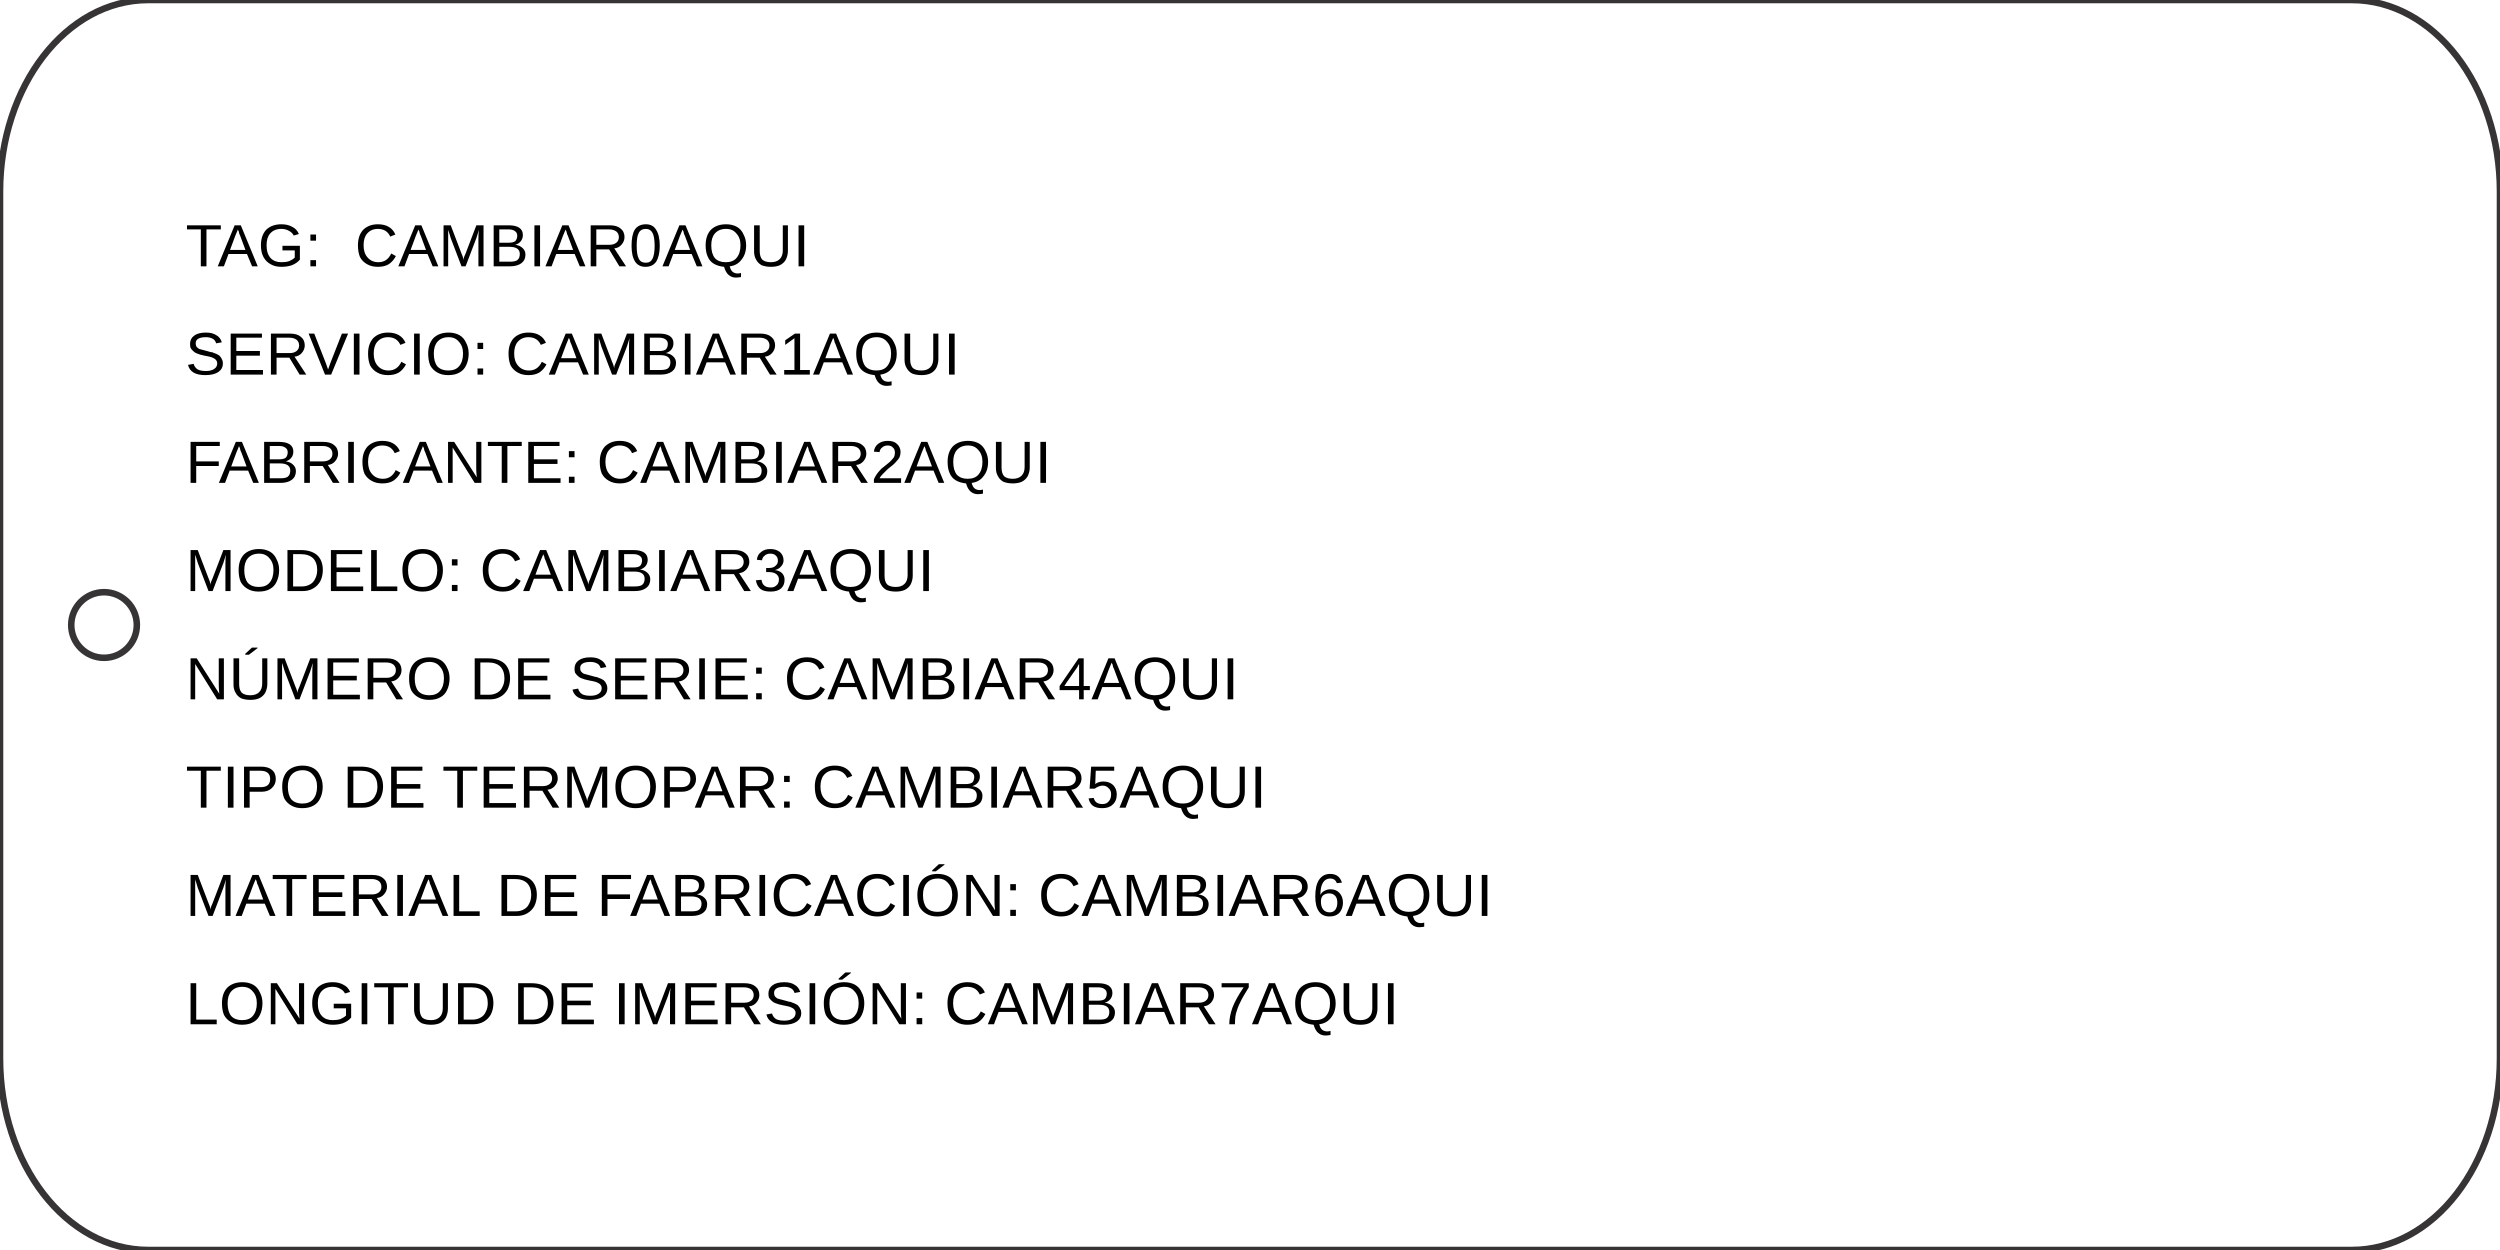
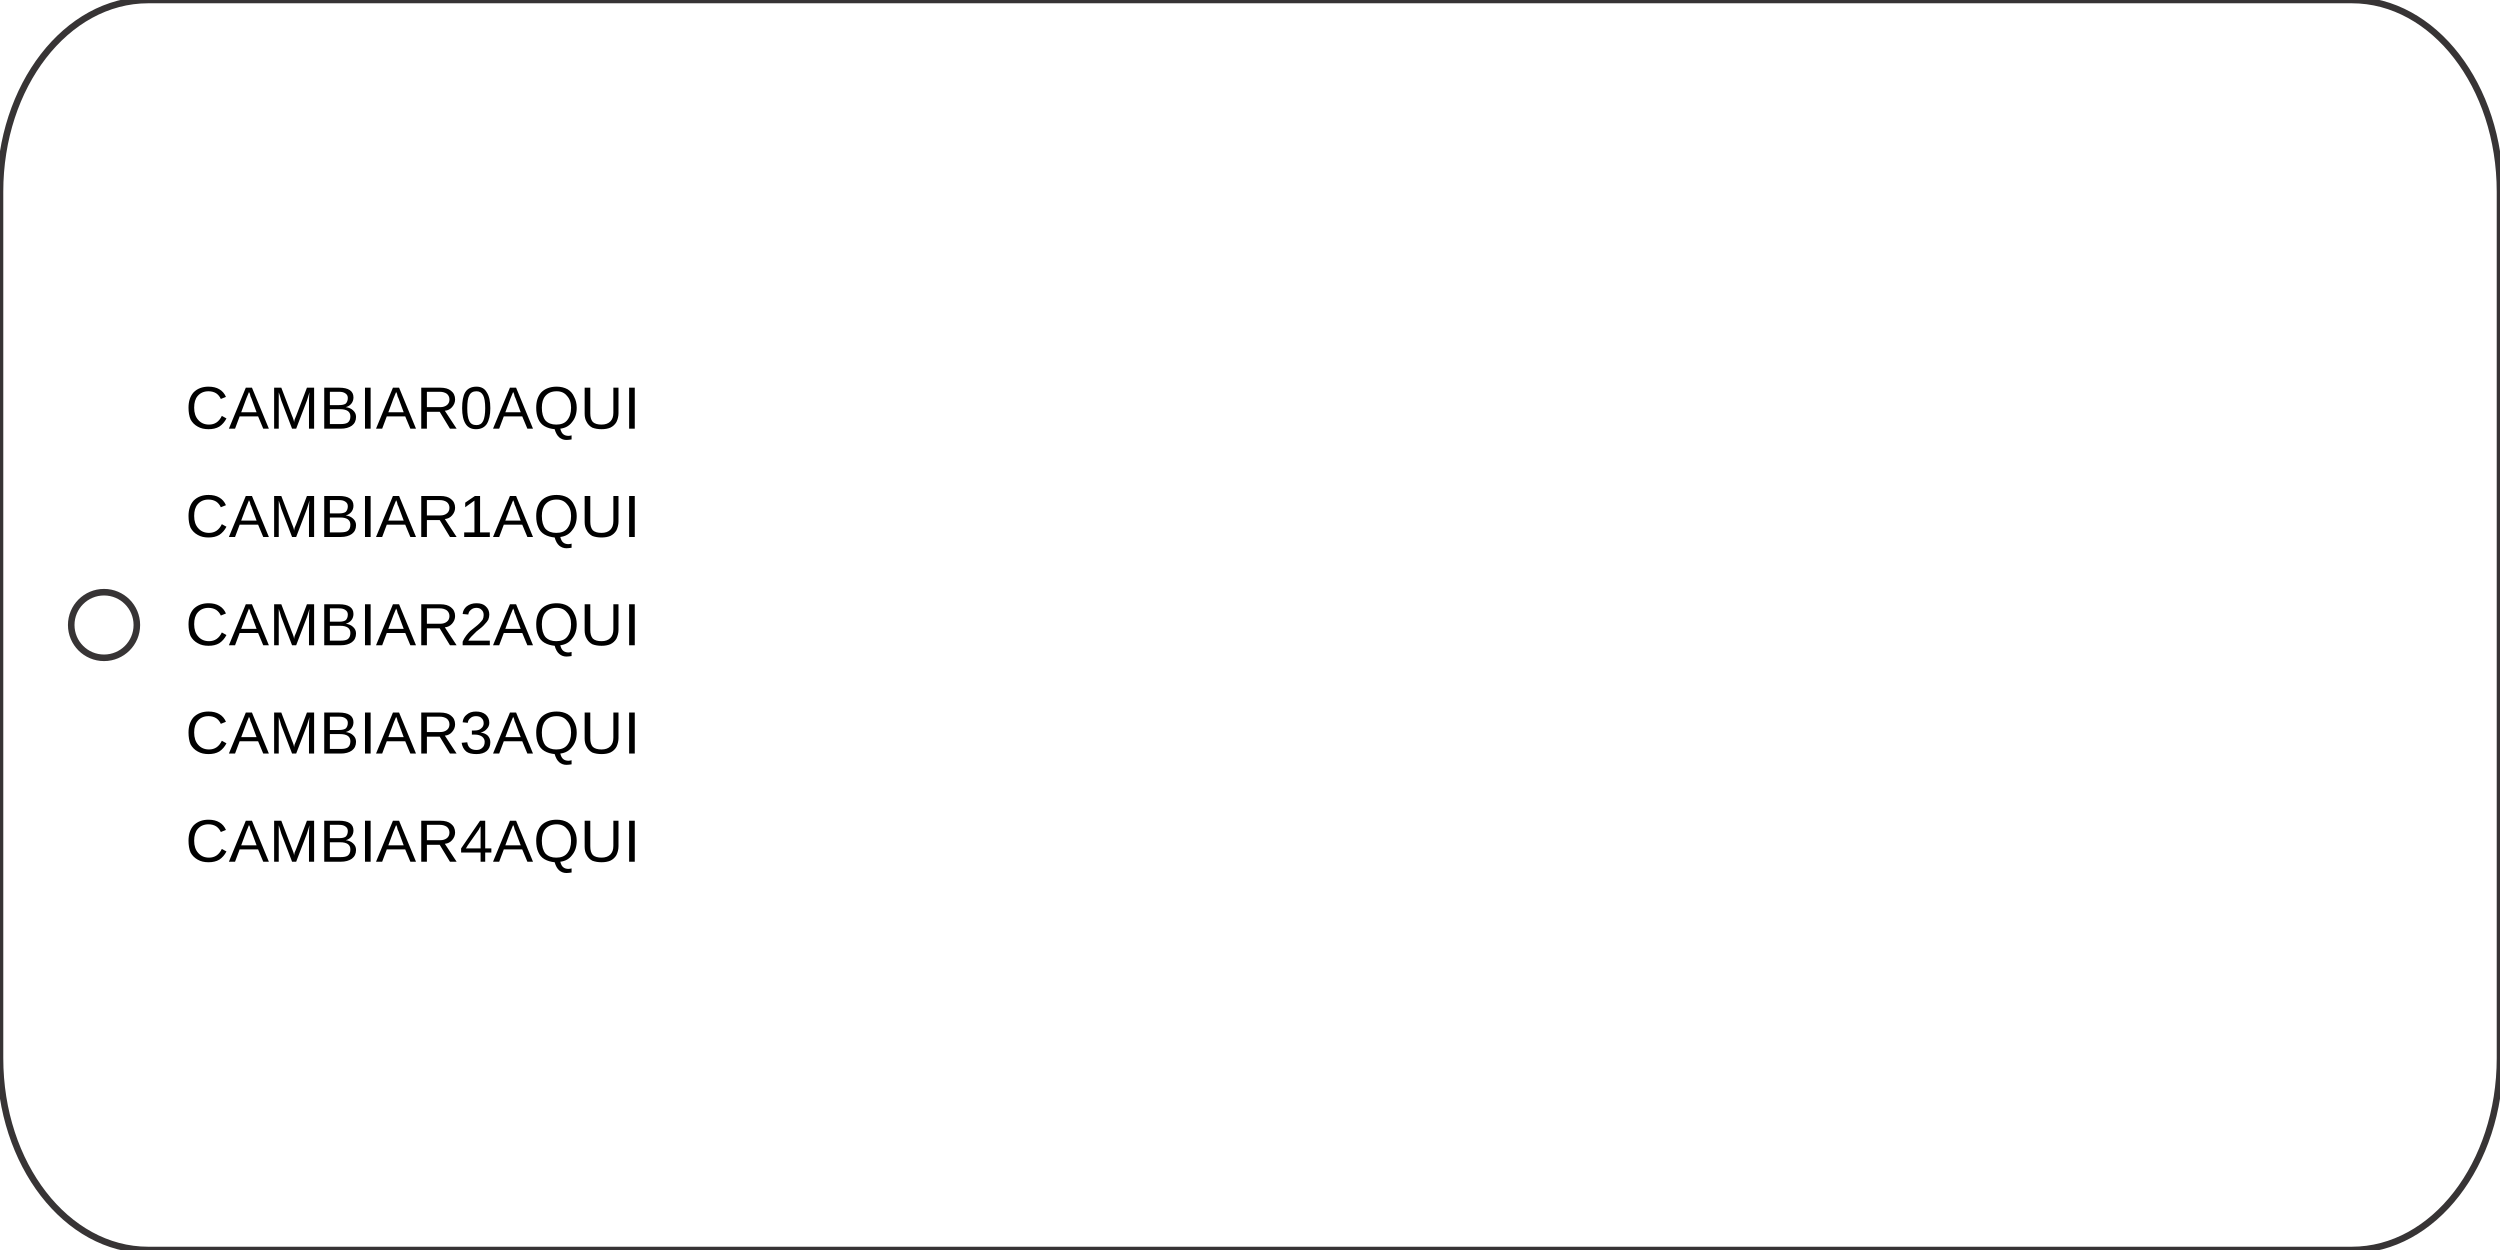
<svg xmlns="http://www.w3.org/2000/svg" width="3in" height="1.5in" viewBox="0 0 76.2 38.1" version="1.1" id="svg5">
  <defs id="defs2">
    <rect x="22.048" y="29.923" width="27.56" height="9.449" id="rect402" />
  </defs>
  <g id="layer1">
    <path class="fil0 str0" d="M 4.516,1.499985e-7 H 71.684 C 74.178,1.499985e-7 76.2,2.616 76.2,5.842 V 32.258 c 0,3.226 -2.022,5.842 -4.516,5.842 L 4.516,38.1 C 2.022,38.1 1e-4,35.484 1e-4,32.258 L 0,5.842 C 1e-4,2.616 2.022,1.499985e-7 4.516,1.499985e-7 Z" id="path97" style="clip-rule:evenodd;fill:none;fill-rule:evenodd;stroke:#373435;stroke-width:0.2;stroke-miterlimit:22.926;image-rendering:optimizeQuality;shape-rendering:geometricPrecision;text-rendering:geometricPrecision" />
    <circle class="fil0 str0" cx="3.171" cy="19.05" r="1" id="circle99" style="clip-rule:evenodd;fill:none;fill-rule:evenodd;stroke:#373435;stroke-width:0.2;stroke-miterlimit:22.926;image-rendering:optimizeQuality;shape-rendering:geometricPrecision;text-rendering:geometricPrecision" />
-     <text xml:space="preserve" style="font-size:1.834px;line-height:3.3px;font-family:Arial;-inkscape-font-specification:Arial;letter-spacing:0px;word-spacing:0px;stroke-width:0.265" x="5.652" y="8.117" id="text6626">
-       <tspan id="tspan6624" style="font-weight:normal;font-size:1.834px;stroke-width:0.265" x="5.652" y="8.117" dy="0" dx="0">TAG:  CAMBIAR0AQUI</tspan>
-       <tspan style="font-size:1.834px;stroke-width:0.265" x="5.652" y="11.417" id="tspan7624">SERVICIO: CAMBIAR1AQUI</tspan>
-       <tspan style="font-size:1.834px;stroke-width:0.265" x="5.652" y="14.717" id="tspan7626">FABRICANTE: CAMBIAR2AQUI</tspan>
-       <tspan style="font-size:1.834px;stroke-width:0.265" x="5.652" y="18.017" id="tspan7628">MODELO: CAMBIAR3AQUI</tspan>
-       <tspan style="font-size:1.834px;stroke-width:0.265" x="5.652" y="21.317" id="tspan7630">NÚMERO DE SERIE: CAMBIAR4AQUI</tspan>
-       <tspan style="font-size:1.834px;stroke-width:0.265" x="5.652" y="24.617" id="tspan7632">TIPO DE TERMOPAR: CAMBIAR5AQUI</tspan>
-       <tspan style="font-size:1.834px;stroke-width:0.265" x="5.652" y="27.917" id="tspan7634">MATERIAL DE FABRICACIÓN: CAMBIAR6AQUI</tspan>
-       <tspan style="font-size:1.834px;stroke-width:0.265" x="5.652" y="31.217" id="tspan7636">LONGITUD DE IMERSIÓN: CAMBIAR7AQUI</tspan>
+     <text xml:space="preserve" style="font-size:1.834px;line-height:3.3px;font-family:Arial;-inkscape-font-specification:Arial;letter-spacing:0px;word-spacing:0px;stroke-width:0.265" x="5.652" y="13.067" id="text6626">
+       <tspan style="font-size:1.834px;stroke-width:0.265" x="5.652" y="13.067" id="tspan7636">CAMBIAR0AQUI</tspan>
+       <tspan style="font-size:1.834px;stroke-width:0.265" x="5.652" y="16.367" id="tspan644">CAMBIAR1AQUI</tspan>
+       <tspan style="font-size:1.834px;stroke-width:0.265" x="5.652" y="19.667" id="tspan646">CAMBIAR2AQUI</tspan>
+       <tspan style="font-size:1.834px;stroke-width:0.265" x="5.652" y="22.967" id="tspan648">CAMBIAR3AQUI</tspan>
+       <tspan style="font-size:1.834px;stroke-width:0.265" x="5.652" y="26.267" id="tspan650">CAMBIAR4AQUI</tspan>
    </text>
    <text xml:space="preserve" transform="scale(0.2645833)" id="text400" style="fill:#000000;font-size:6.933px;white-space:pre;shape-inside:url(#rect402)" />
  </g>
</svg>
